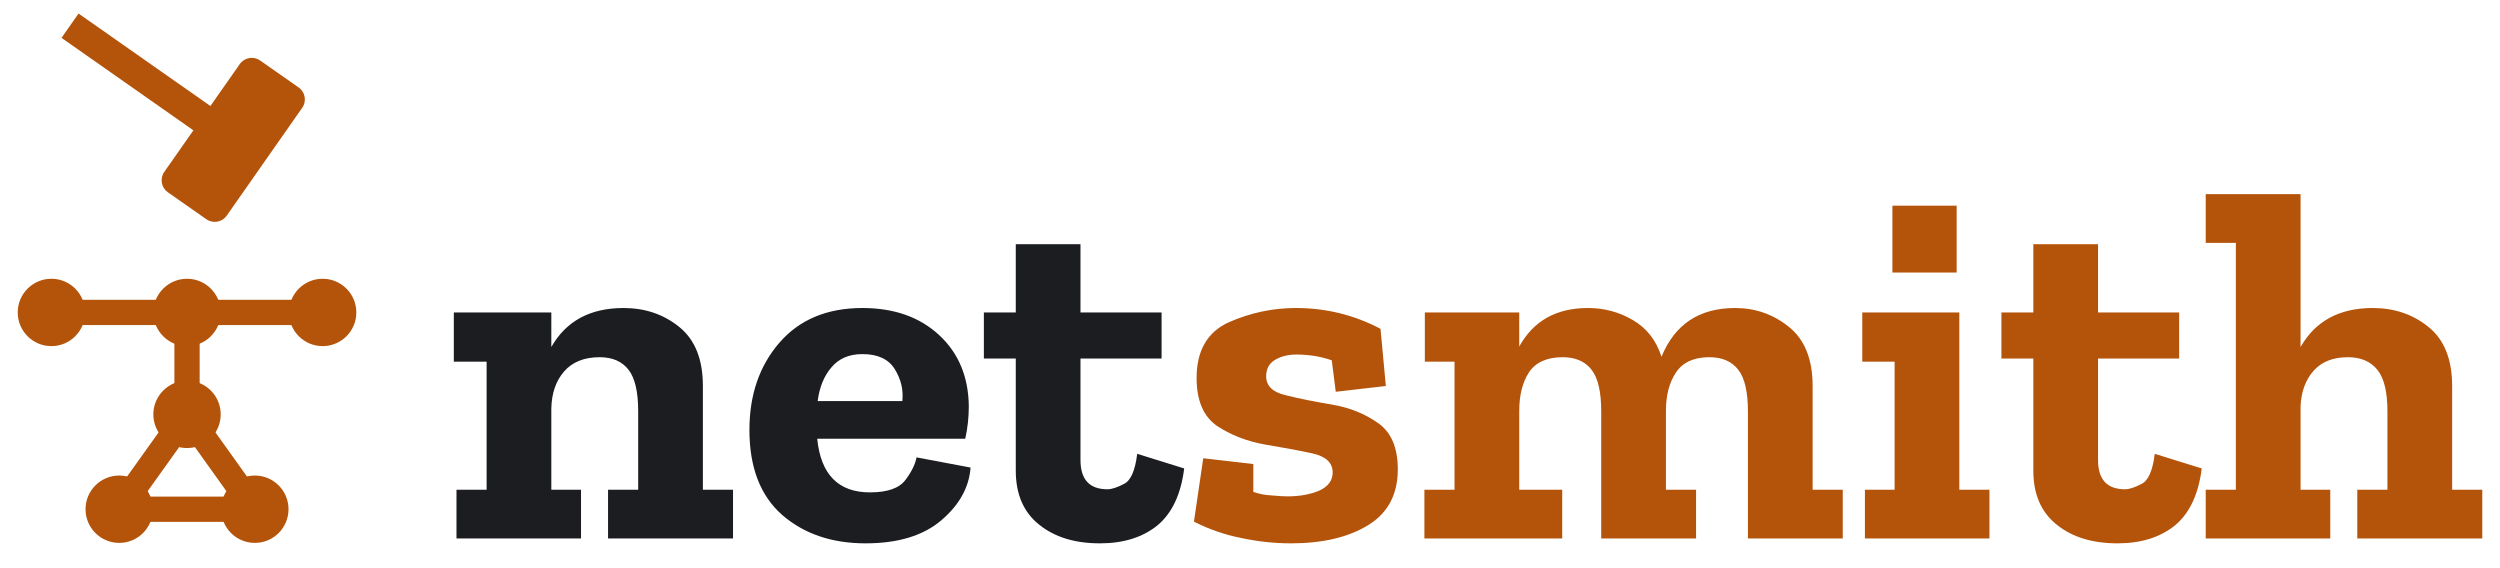
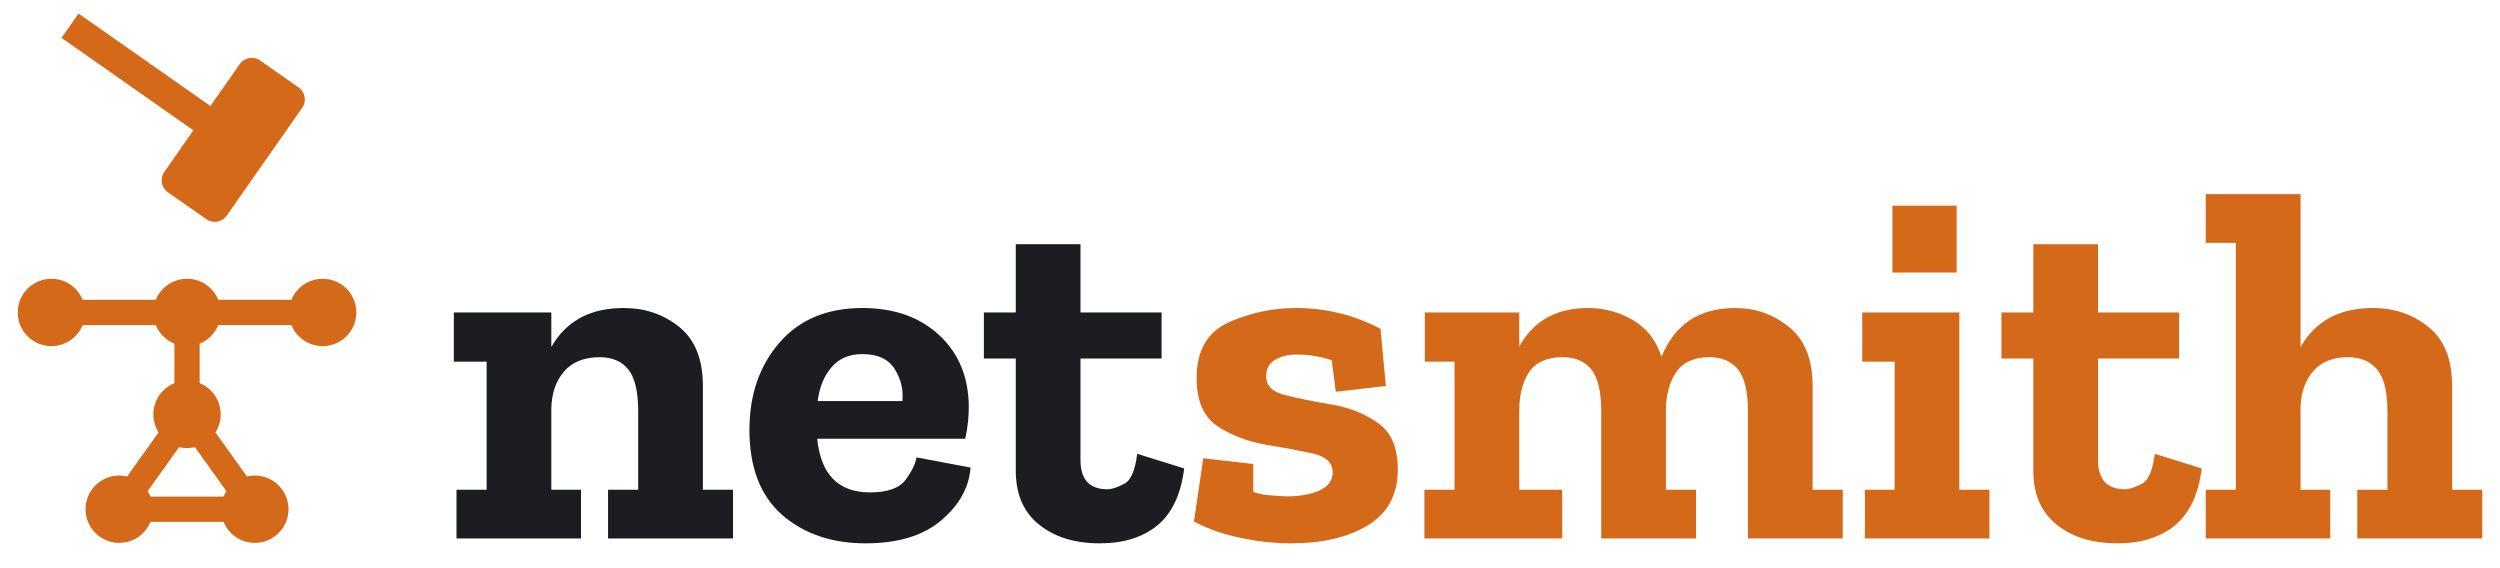
<svg xmlns="http://www.w3.org/2000/svg" viewBox="20.8 0 564.1 128" role="img">
-   <path d="M32.4 70.5L93.6 70.5M63 70.5L63 93.5M63 93.5L47.7 114.9M63 93.5L78.3 114.9M47.7 114.9L78.3 114.9" fill="none" stroke="#b4530a" stroke-width="5.7" />
-   <path d="M73.4 31.6L36.6 5.8" fill="none" stroke="#b4530a" stroke-width="6.7" />
-   <g fill="#b4530a">
+   <path d="M32.4 70.5L93.6 70.5M63 70.5L63 93.5M63 93.5L47.7 114.9M63 93.5L78.3 114.9M47.7 114.9L78.3 114.9" fill="none" stroke="#d4691a" stroke-width="5.7" />
+   <path d="M73.4 31.6L36.6 5.8" fill="none" stroke="#d4691a" stroke-width="6.7" />
+   <g fill="#d4691a">
    <circle cx="32.4" cy="70.5" r="7.6" />
    <circle cx="63" cy="70.5" r="7.6" />
    <circle cx="93.6" cy="70.5" r="7.6" />
    <circle cx="63" cy="93.5" r="7.6" />
    <circle cx="47.7" cy="114.9" r="7.6" />
    <circle cx="78.3" cy="114.9" r="7.6" />
    <rect x="64.8" y="13.4" width="17.2" height="36.3" rx="3.3" transform="rotate(35 73.4 31.6)" />
  </g>
  <path d="M186.2 110.5L186.2 121.5L158.0 121.5L158.0 110.5L164.8 110.5L164.8 92.8Q164.8 86.2 162.6 83.4Q160.4 80.6 156.1 80.6L156.1 80.6Q150.9 80.6 148.1 83.8Q145.3 87.0 145.2 92.2L145.2 92.2L145.2 110.5L151.9 110.5L151.9 121.5L123.8 121.5L123.8 110.5L130.6 110.5L130.6 81.6L123.2 81.6L123.2 70.5L145.2 70.5L145.2 78.3Q150.2 69.5 161.5 69.5L161.5 69.5Q168.8 69.5 174.1 73.8Q179.4 78.1 179.4 87.1L179.4 87.1L179.4 110.5L186.2 110.5ZM227.6 103.2L239.8 105.5Q239.3 112.2 233.2 117.4Q227.1 122.6 216.1 122.6L216.1 122.6Q204.7 122.6 197.3 116.2Q189.9 109.7 189.9 97.0L189.9 97.0Q189.9 85.2 196.6 77.4Q203.4 69.5 215.4 69.5L215.4 69.5Q226.1 69.5 232.7 75.6Q239.3 81.7 239.4 91.7L239.4 91.7Q239.4 95.4 238.6 99.0L238.6 99.0L205.2 99.0Q206.4 111.1 217.1 111.1L217.1 111.1Q223.0 111.1 225.1 108.3Q227.2 105.5 227.6 103.2L227.6 103.2ZM205.3 90.5L224.4 90.5Q224.8 86.7 222.7 83.3Q220.6 79.9 215.4 79.9L215.4 79.9Q210.9 79.9 208.4 82.9Q205.9 85.8 205.3 90.5L205.3 90.5ZM277.4 102.4L288.0 105.7Q286.9 114.5 281.9 118.6Q276.9 122.6 269.0 122.6L269.0 122.6Q260.5 122.6 255.3 118.4Q250.0 114.2 250.0 106.2L250.0 106.2L250.0 80.9L242.8 80.9L242.8 70.5L250.0 70.5L250.0 55.1L264.6 55.1L264.6 70.5L282.9 70.5L282.9 80.9L264.6 80.9L264.6 103.8Q264.6 110.4 270.7 110.4L270.7 110.4Q272.1 110.4 274.4 109.2Q276.7 108.1 277.4 102.4L277.4 102.4Z" fill="#1c1d20" />
-   <path d="M336.2 105.9L336.2 105.9Q336.2 114.4 329.5 118.5Q322.8 122.6 312.1 122.6L312.1 122.6Q306.5 122.6 300.9 121.4Q295.3 120.3 290.2 117.7L290.2 117.7L292.3 103.4L303.6 104.7L303.6 111.0Q305.6 111.7 307.9 111.8Q310.1 112.0 311.3 112.0L311.3 112.0Q315.4 112.0 318.5 110.7Q321.5 109.3 321.5 106.6L321.5 106.6Q321.5 103.3 316.9 102.3Q312.3 101.3 306.2 100.3Q300.1 99.2 295.4 96.1Q290.8 92.9 290.8 85.3L290.8 85.3Q290.8 76.0 298.1 72.7Q305.4 69.5 313.2 69.5L313.2 69.5Q323.4 69.5 332.3 74.2L332.3 74.2L333.5 87.1L322.2 88.4L321.3 81.3Q317.6 80.0 313.3 80.0L313.3 80.0Q310.5 80.0 308.5 81.2Q306.5 82.4 306.5 84.9L306.5 84.9Q306.5 88.2 311.0 89.2Q315.4 90.3 321.4 91.3Q327.3 92.3 331.8 95.5Q336.2 98.6 336.2 105.9ZM436.6 110.5L436.6 121.5L415.2 121.5L415.2 92.8Q415.2 86.2 413.0 83.4Q410.8 80.6 406.5 80.6L406.5 80.6Q401.3 80.6 399.0 84.0Q396.7 87.4 396.7 92.7L396.7 92.7L396.7 110.5L403.5 110.5L403.5 121.5L382.1 121.5L382.1 92.8Q382.1 86.2 379.9 83.4Q377.7 80.6 373.4 80.6L373.4 80.6Q368.1 80.6 365.8 84.0Q363.6 87.4 363.6 92.7L363.6 92.7L363.6 110.5L373.3 110.5L373.3 121.5L342.2 121.5L342.2 110.5L349.0 110.5L349.0 81.6L342.3 81.6L342.3 70.5L363.6 70.5L363.6 78.2Q368.4 69.5 379.1 69.5L379.1 69.5Q384.6 69.5 389.2 72.2Q393.9 74.9 395.7 80.5L395.7 80.5Q400.2 69.5 412.3 69.5L412.3 69.5Q419.2 69.5 424.5 73.8Q429.8 78.1 429.8 87.1L429.8 87.1L429.8 110.5L436.6 110.5ZM462.3 61.5L447.8 61.5L447.8 46.4L462.3 46.4L462.3 61.5ZM469.7 110.5L469.7 121.5L441.6 121.5L441.6 110.5L448.3 110.5L448.3 81.6L441.0 81.6L441.0 70.5L462.9 70.5L462.9 110.5L469.7 110.5ZM507.0 102.4L517.6 105.7Q516.5 114.5 511.5 118.6Q506.5 122.6 498.6 122.6L498.6 122.6Q490.1 122.6 484.9 118.4Q479.6 114.2 479.6 106.2L479.6 106.2L479.6 80.9L472.4 80.9L472.4 70.5L479.6 70.5L479.6 55.1L494.2 55.1L494.2 70.5L512.5 70.5L512.5 80.9L494.2 80.9L494.2 103.8Q494.2 110.4 500.3 110.4L500.3 110.4Q501.7 110.4 504.0 109.2Q506.3 108.1 507.0 102.4L507.0 102.4ZM580.9 110.5L580.9 121.5L552.7 121.5L552.7 110.5L559.5 110.5L559.5 92.8Q559.5 86.2 557.2 83.4Q554.9 80.6 550.6 80.6L550.6 80.6Q545.6 80.6 542.9 83.6Q540.1 86.7 539.9 91.7L539.9 91.7L539.9 110.5L546.6 110.5L546.6 121.5L518.5 121.5L518.5 110.5L525.3 110.5L525.3 54.8L518.5 54.8L518.5 43.8L539.9 43.8L539.9 78.3Q544.9 69.5 556.2 69.5L556.2 69.5Q563.5 69.5 568.8 73.8Q574.1 78.1 574.1 87.1L574.1 87.1L574.1 110.5L580.9 110.5Z" fill="#b4530a" />
+   <path d="M336.2 105.9L336.2 105.9Q336.2 114.4 329.5 118.5Q322.8 122.6 312.1 122.6L312.1 122.6Q306.5 122.6 300.9 121.4Q295.3 120.3 290.2 117.7L290.2 117.7L292.3 103.4L303.6 104.7L303.6 111.0Q305.6 111.7 307.9 111.8Q310.1 112.0 311.3 112.0L311.3 112.0Q315.4 112.0 318.5 110.7Q321.5 109.3 321.5 106.6L321.5 106.6Q321.5 103.3 316.9 102.3Q312.3 101.3 306.2 100.3Q300.1 99.2 295.4 96.1Q290.8 92.9 290.8 85.3L290.8 85.3Q290.8 76.0 298.1 72.7Q305.4 69.5 313.2 69.5L313.2 69.5Q323.4 69.5 332.3 74.2L332.3 74.2L333.5 87.1L322.2 88.4L321.3 81.3Q317.6 80.0 313.3 80.0L313.3 80.0Q310.5 80.0 308.5 81.2Q306.5 82.4 306.5 84.9L306.5 84.9Q306.5 88.2 311.0 89.2Q315.4 90.3 321.4 91.3Q327.3 92.3 331.8 95.5Q336.2 98.6 336.2 105.9ZM436.6 110.5L436.6 121.5L415.2 121.5L415.2 92.8Q415.2 86.2 413.0 83.4Q410.8 80.6 406.5 80.6L406.5 80.6Q401.3 80.6 399.0 84.0Q396.7 87.4 396.7 92.7L396.7 92.7L396.7 110.5L403.5 110.5L403.5 121.5L382.1 121.5L382.1 92.8Q382.1 86.2 379.9 83.4Q377.7 80.6 373.4 80.6L373.4 80.6Q368.1 80.6 365.8 84.0Q363.6 87.4 363.6 92.7L363.6 92.7L363.6 110.5L373.3 110.5L373.3 121.5L342.2 121.5L342.2 110.5L349.0 110.5L349.0 81.6L342.3 81.6L342.3 70.5L363.6 70.5L363.6 78.2Q368.4 69.5 379.1 69.5L379.1 69.5Q384.6 69.5 389.2 72.2Q393.9 74.9 395.7 80.5L395.7 80.5Q400.2 69.5 412.3 69.5L412.3 69.5Q419.2 69.5 424.5 73.8Q429.8 78.1 429.8 87.1L429.8 87.1L429.8 110.5L436.6 110.5ZM462.3 61.5L447.8 61.5L447.8 46.4L462.3 46.4L462.3 61.5ZM469.7 110.5L469.7 121.5L441.6 121.5L441.6 110.5L448.3 110.5L448.3 81.6L441.0 81.6L441.0 70.5L462.9 70.5L462.9 110.5L469.7 110.5ZM507.0 102.4L517.6 105.7Q516.5 114.5 511.5 118.6Q506.5 122.6 498.6 122.6L498.6 122.6Q490.1 122.6 484.9 118.4Q479.6 114.2 479.6 106.2L479.6 106.2L479.6 80.9L472.4 80.9L472.4 70.5L479.6 70.5L479.6 55.1L494.2 55.1L494.2 70.5L512.5 70.5L512.5 80.9L494.2 80.9L494.2 103.8Q494.2 110.4 500.3 110.4L500.3 110.4Q501.7 110.4 504.0 109.2Q506.3 108.1 507.0 102.4L507.0 102.4ZM580.9 110.5L580.9 121.5L552.7 121.5L552.7 110.5L559.5 110.5L559.5 92.8Q559.5 86.2 557.2 83.4Q554.9 80.6 550.6 80.6L550.6 80.6Q545.6 80.6 542.9 83.6Q540.1 86.7 539.9 91.7L539.9 91.7L539.9 110.5L546.6 110.5L546.6 121.5L518.5 121.5L518.5 110.5L525.3 110.5L525.3 54.8L518.5 54.8L518.5 43.8L539.9 43.8L539.9 78.3Q544.9 69.5 556.2 69.5L556.2 69.5Q563.5 69.5 568.8 73.8Q574.1 78.1 574.1 87.1L574.1 87.1L574.1 110.5L580.9 110.5Z" fill="#d4691a" />
</svg>
